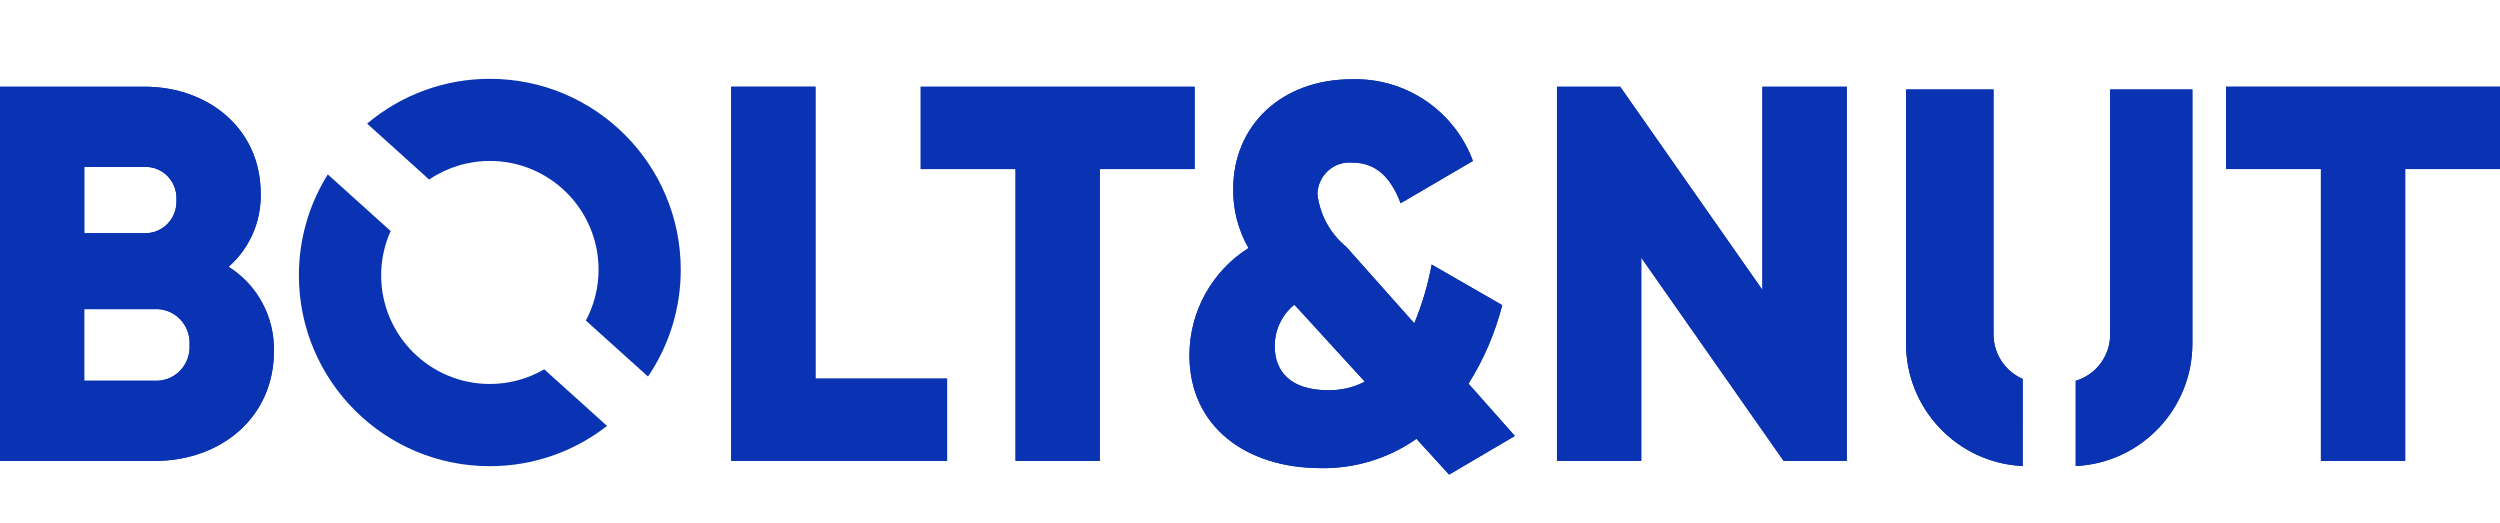
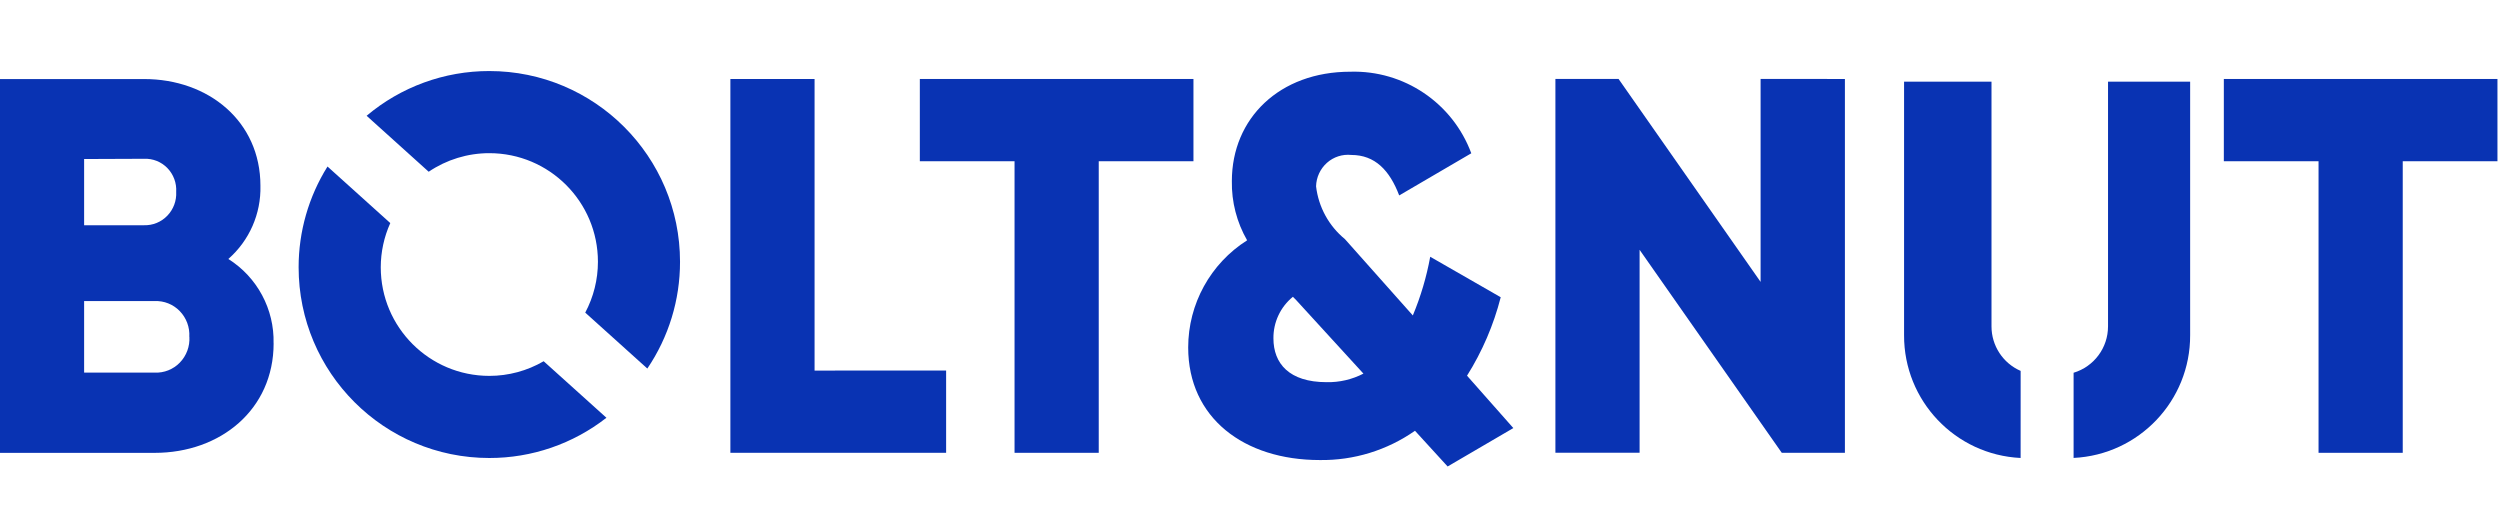
- <svg xmlns="http://www.w3.org/2000/svg" width="110" height="23" viewBox="0 0 110 23">
+ <svg xmlns="http://www.w3.org/2000/svg" width="105" height="22" viewBox="0 0 105 22">
  <defs>
    <style>
-       .cls-1, .cls-3 {
-         fill: none;
-       }
- 
-       .cls-1 {
-         opacity: 0.311;
-       }
- 
-       .cls-2 {
-         fill: #0933b3;
-       }
-     </style>
+             .cls-2{fill:#0933b3}
+         </style>
  </defs>
-   <g id="그룹_5292" data-name="그룹 5292" transform="translate(-846 -196.789)">
-     <path id="사각형_4370" data-name="사각형 4370" class="cls-1" d="M0,0H100.833V19.25H0Z" transform="translate(846 197.507)" />
-     <g id="그룹_70673" data-name="그룹 70673" transform="translate(846 200.255)">
-       <g id="그룹_6" data-name="그룹 6" transform="translate(0 0.02)">
-         <path id="패스_1" data-name="패스 1" class="cls-2" d="M-490.382,291.581c0,2.917-2.341,4.822-5.238,4.822h-6.814V279.938h6.351c2.827,0,5.121,1.858,5.121,4.7a4.149,4.149,0,0,1-1.414,3.223,4.267,4.267,0,0,1,1.993,3.718Zm-8.343-8.114v2.917h2.642a1.358,1.358,0,0,0,1.022-.414,1.4,1.4,0,0,0,.391-1.044,1.388,1.388,0,0,0-.387-1.049,1.345,1.345,0,0,0-1.027-.41Zm4.633,7.833a1.5,1.5,0,0,0-.419-1.134,1.454,1.454,0,0,0-1.111-.442h-3.105v3.152h3.105a1.454,1.454,0,0,0,1.111-.442,1.5,1.5,0,0,0,.419-1.135Z" transform="translate(502.433 -279.609)" />
-         <path id="패스_2" data-name="패스 2" class="cls-2" d="M-355.185,292.781V296.4h-9.5V279.938h3.709v12.843Z" transform="translate(396.857 -279.609)" />
-         <path id="패스_3" data-name="패스 3" class="cls-2" d="M-316.909,283.561h-4.172V296.4h-3.709V283.561h-4.172v-3.623h12.052Z" transform="translate(369.474 -279.609)" />
-         <path id="패스_4" data-name="패스 4" class="cls-2" d="M-266.921,295.941l-1.437-1.575a7.132,7.132,0,0,1-4.195,1.29c-3.337,0-5.794-1.857-5.794-4.96a5.588,5.588,0,0,1,2.6-4.724,5.05,5.05,0,0,1-.672-2.608c0-2.773,2.109-4.818,5.215-4.818a5.51,5.51,0,0,1,5.33,3.593L-269.054,284c-.417-1.106-1.066-1.786-2.109-1.786a1.394,1.394,0,0,0-1.074.347,1.435,1.435,0,0,0-.479,1.035,3.536,3.536,0,0,0,1.272,2.326l2.99,3.361a12.57,12.57,0,0,0,.765-2.585l3.105,1.787a12.15,12.15,0,0,1-1.484,3.455l2.04,2.3Zm-3.709-4.09-2.966-3.243-.139-.141a2.331,2.331,0,0,0-.858,1.833c0,1.106.7,1.927,2.34,1.927a3.373,3.373,0,0,0,1.624-.377Z" transform="translate(330.682 -278.544)" />
-         <path id="패스_5" data-name="패스 5" class="cls-2" d="M-196.331,279.938V296.4h-2.781l-6.262-8.94V296.4h-3.709V279.938h2.781l6.257,8.939v-8.939Z" transform="translate(277.59 -279.609)" />
-         <path id="패스_6" data-name="패스 6" class="cls-2" d="M-70.988,283.561H-75.16V296.4h-3.709V283.561H-83.04v-3.623h12.052Z" transform="translate(180.988 -279.609)" />
-         <g id="그룹_1" data-name="그룹 1" transform="translate(83.865 0.449)">
-           <path id="패스_7" data-name="패스 7" class="cls-2" d="M-138.21,293.191a2.137,2.137,0,0,1-1.284-1.96V280.453h-3.85v11.163a5.394,5.394,0,0,0,5.133,5.408Z" transform="translate(143.344 -280.453)" />
-           <path id="패스_8" data-name="패스 8" class="cls-2" d="M-109.853,280.453V291.23a2.131,2.131,0,0,1-1.516,2.043v3.751a5.394,5.394,0,0,0,5.133-5.408V280.453Z" transform="translate(118.836 -280.453)" />
+   <g id="그룹_4870" transform="translate(-846 -197.116)">
+     <path id="사각형_4370" fill="none" d="M0 0h96.152v18.356H0z" opacity="0.311" transform="translate(846 197.479)" />
+     <g id="그룹_70673" transform="translate(846 200.1)">
+       <g id="그룹_6" transform="translate(0 0.019)">
+         <path id="패스_1" d="M-490.941 291.041c0 2.781-2.232 4.6-4.994 4.6h-6.5v-15.7h6.056c2.7 0 4.884 1.772 4.884 4.484a3.956 3.956 0 0 1-1.348 3.073 4.069 4.069 0 0 1 1.9 3.545zm-7.959-7.741v2.781h2.519a1.3 1.3 0 0 0 .975-.4 1.335 1.335 0 0 0 .373-1 1.323 1.323 0 0 0-.369-1 1.283 1.283 0 0 0-.979-.391zm4.418 7.469a1.43 1.43 0 0 0-.4-1.081 1.386 1.386 0 0 0-1.059-.422h-2.959v3.005h2.961a1.386 1.386 0 0 0 1.06-.422 1.43 1.43 0 0 0 .4-1.082z" class="cls-2" transform="translate(502.433 -279.624)" />
+         <path id="패스_2" d="M-355.626 292.184v3.454h-9.061v-15.7h3.536v12.247z" class="cls-2" transform="translate(395.363 -279.624)" />
+         <path id="패스_3" d="M-317.468 283.393h-3.978v12.246h-3.536v-12.246h-3.978v-3.455h11.492z" class="cls-2" transform="translate(367.593 -279.624)" />
+         <path id="패스_4" d="M-267.452 295.133l-1.371-1.5a6.8 6.8 0 0 1-4 1.23c-3.182 0-5.525-1.77-5.525-4.729a5.329 5.329 0 0 1 2.475-4.5 4.815 4.815 0 0 1-.641-2.487c0-2.644 2.011-4.594 4.973-4.594a5.254 5.254 0 0 1 5.083 3.426l-3.028 1.77c-.4-1.054-1.016-1.7-2.011-1.7a1.33 1.33 0 0 0-1.024.331 1.369 1.369 0 0 0-.456.987 3.372 3.372 0 0 0 1.213 2.218l2.851 3.205a11.988 11.988 0 0 0 .73-2.465l2.961 1.7a11.585 11.585 0 0 1-1.415 3.295l1.945 2.2zm-3.536-3.9l-2.829-3.093-.133-.134a2.223 2.223 0 0 0-.818 1.748c0 1.054.663 1.838 2.232 1.838a3.216 3.216 0 0 0 1.548-.359z" class="cls-2" transform="translate(328.252 -278.544)" />
+         <path id="패스_5" d="M-196.923 279.938v15.7h-2.652l-5.971-8.525v8.523h-3.536v-15.7h2.652l5.966 8.524v-8.524z" class="cls-2" transform="translate(274.409 -279.624)" />
+         <path id="패스_6" d="M-71.548 283.393h-3.978v12.246h-3.536v-12.246h-3.978v-3.455h11.492z" class="cls-2" transform="translate(176.441 -279.624)" />
+         <g id="그룹_1" transform="translate(79.971 0.428)">
+           <path id="패스_7" d="M-138.448 292.6a2.038 2.038 0 0 1-1.224-1.869v-10.278h-3.672V291.1a5.144 5.144 0 0 0 4.895 5.157z" class="cls-2" transform="translate(143.344 -280.453)" />
+           <path id="패스_8" d="M-109.923 280.453v10.277a2.032 2.032 0 0 1-1.446 1.948v3.577a5.143 5.143 0 0 0 4.895-5.157v-10.645z" class="cls-2" transform="translate(118.489 -280.453)" />
        </g>
      </g>
-       <g id="그룹_7" data-name="그룹 7" transform="translate(13.15 0)">
-         <path id="패스_9" data-name="패스 9" class="cls-2" d="M-435.317,304a4.757,4.757,0,0,1-2.392.645,4.783,4.783,0,0,1-4.783-4.783,4.757,4.757,0,0,1,.417-1.947l-2.765-2.491a8.359,8.359,0,0,0-1.272,4.438,8.4,8.4,0,0,0,8.4,8.4,8.358,8.358,0,0,0,5.158-1.772Z" transform="translate(446.113 -291.216)" />
-         <path id="패스_10" data-name="패스 10" class="cls-2" d="M-430.547,282.885a4.761,4.761,0,0,1,2.671-.818,4.783,4.783,0,0,1,4.784,4.783,4.759,4.759,0,0,1-.559,2.24l2.735,2.463a8.358,8.358,0,0,0,1.44-4.7,8.4,8.4,0,0,0-8.4-8.4,8.365,8.365,0,0,0-5.4,1.971Z" transform="translate(436.279 -278.451)" />
+       <g id="그룹_7" transform="translate(12.539 0)">
+         <path id="패스_9" d="M-435.818 303.6a4.536 4.536 0 0 1-2.281.615 4.561 4.561 0 0 1-4.561-4.561 4.537 4.537 0 0 1 .4-1.857l-2.637-2.375a7.971 7.971 0 0 0-1.213 4.232 8.01 8.01 0 0 0 8.01 8.01 7.97 7.97 0 0 0 4.918-1.69z" class="cls-2" transform="translate(446.113 -291.412)" />
+         <path id="패스_10" d="M-430.674 282.68a4.54 4.54 0 0 1 2.547-.78 4.561 4.561 0 0 1 4.561 4.561 4.538 4.538 0 0 1-.533 2.136l2.608 2.349a7.97 7.97 0 0 0 1.373-4.485 8.01 8.01 0 0 0-8.01-8.01 7.977 7.977 0 0 0-5.153 1.879z" class="cls-2" transform="translate(436.14 -278.451)" />
      </g>
    </g>
-     <path id="패스_1-2" data-name="패스 1" class="cls-2" d="M-490.382,291.581c0,2.917-2.341,4.822-5.238,4.822h-6.814V279.938h6.351c2.827,0,5.121,1.858,5.121,4.7a4.149,4.149,0,0,1-1.414,3.223,4.267,4.267,0,0,1,1.993,3.718Zm-8.343-8.114v2.917h2.642a1.358,1.358,0,0,0,1.022-.414,1.4,1.4,0,0,0,.391-1.044,1.388,1.388,0,0,0-.387-1.049,1.345,1.345,0,0,0-1.027-.41Zm4.633,7.833a1.5,1.5,0,0,0-.419-1.134,1.454,1.454,0,0,0-1.111-.442h-3.105v3.152h3.105a1.454,1.454,0,0,0,1.111-.442,1.5,1.5,0,0,0,.419-1.135Z" transform="translate(1348.433 -79.334)" />
-     <path id="패스_2-2" data-name="패스 2" class="cls-2" d="M-355.185,292.781V296.4h-9.5V279.938h3.709v12.843Z" transform="translate(1242.857 -79.334)" />
-     <path id="패스_3-2" data-name="패스 3" class="cls-2" d="M-316.909,283.561h-4.172V296.4h-3.709V283.561h-4.172v-3.623h12.052Z" transform="translate(1215.474 -79.334)" />
-     <path id="패스_4-2" data-name="패스 4" class="cls-2" d="M-266.921,295.941l-1.437-1.575a7.132,7.132,0,0,1-4.195,1.29c-3.337,0-5.794-1.857-5.794-4.96a5.588,5.588,0,0,1,2.6-4.724,5.05,5.05,0,0,1-.672-2.608c0-2.773,2.109-4.818,5.215-4.818a5.51,5.51,0,0,1,5.33,3.593L-269.054,284c-.417-1.106-1.066-1.786-2.109-1.786a1.394,1.394,0,0,0-1.074.347,1.435,1.435,0,0,0-.479,1.035,3.536,3.536,0,0,0,1.272,2.326l2.99,3.361a12.57,12.57,0,0,0,.765-2.585l3.105,1.787a12.15,12.15,0,0,1-1.484,3.455l2.04,2.3Zm-3.709-4.09-2.966-3.243-.139-.141a2.331,2.331,0,0,0-.858,1.833c0,1.106.7,1.927,2.34,1.927a3.373,3.373,0,0,0,1.624-.377Z" transform="translate(1176.682 -78.269)" />
-     <path id="패스_5-2" data-name="패스 5" class="cls-2" d="M-196.331,279.938V296.4h-2.781l-6.262-8.94V296.4h-3.709V279.938h2.781l6.257,8.939v-8.939Z" transform="translate(1123.59 -79.334)" />
-     <path id="패스_6-2" data-name="패스 6" class="cls-2" d="M-70.988,283.561H-75.16V296.4h-3.709V283.561H-83.04v-3.623h12.052Z" transform="translate(1026.989 -79.334)" />
-     <g id="그룹_1-2" data-name="그룹 1" transform="translate(929.865 200.724)">
-       <path id="패스_7-2" data-name="패스 7" class="cls-2" d="M-138.21,293.191a2.137,2.137,0,0,1-1.284-1.96V280.453h-3.85v11.163a5.394,5.394,0,0,0,5.133,5.408Z" transform="translate(143.344 -280.453)" />
-       <path id="패스_8-2" data-name="패스 8" class="cls-2" d="M-109.853,280.453V291.23a2.131,2.131,0,0,1-1.516,2.043v3.751a5.394,5.394,0,0,0,5.133-5.408V280.453Z" transform="translate(118.836 -280.453)" />
-     </g>
-     <rect id="사각형_5999" data-name="사각형 5999" class="cls-3" width="110" height="23" transform="translate(846 196.789)" />
+     <path id="사각형_5999" fill="none" d="M0 0H105V22H0z" transform="translate(846 197.116)" />
  </g>
</svg>
